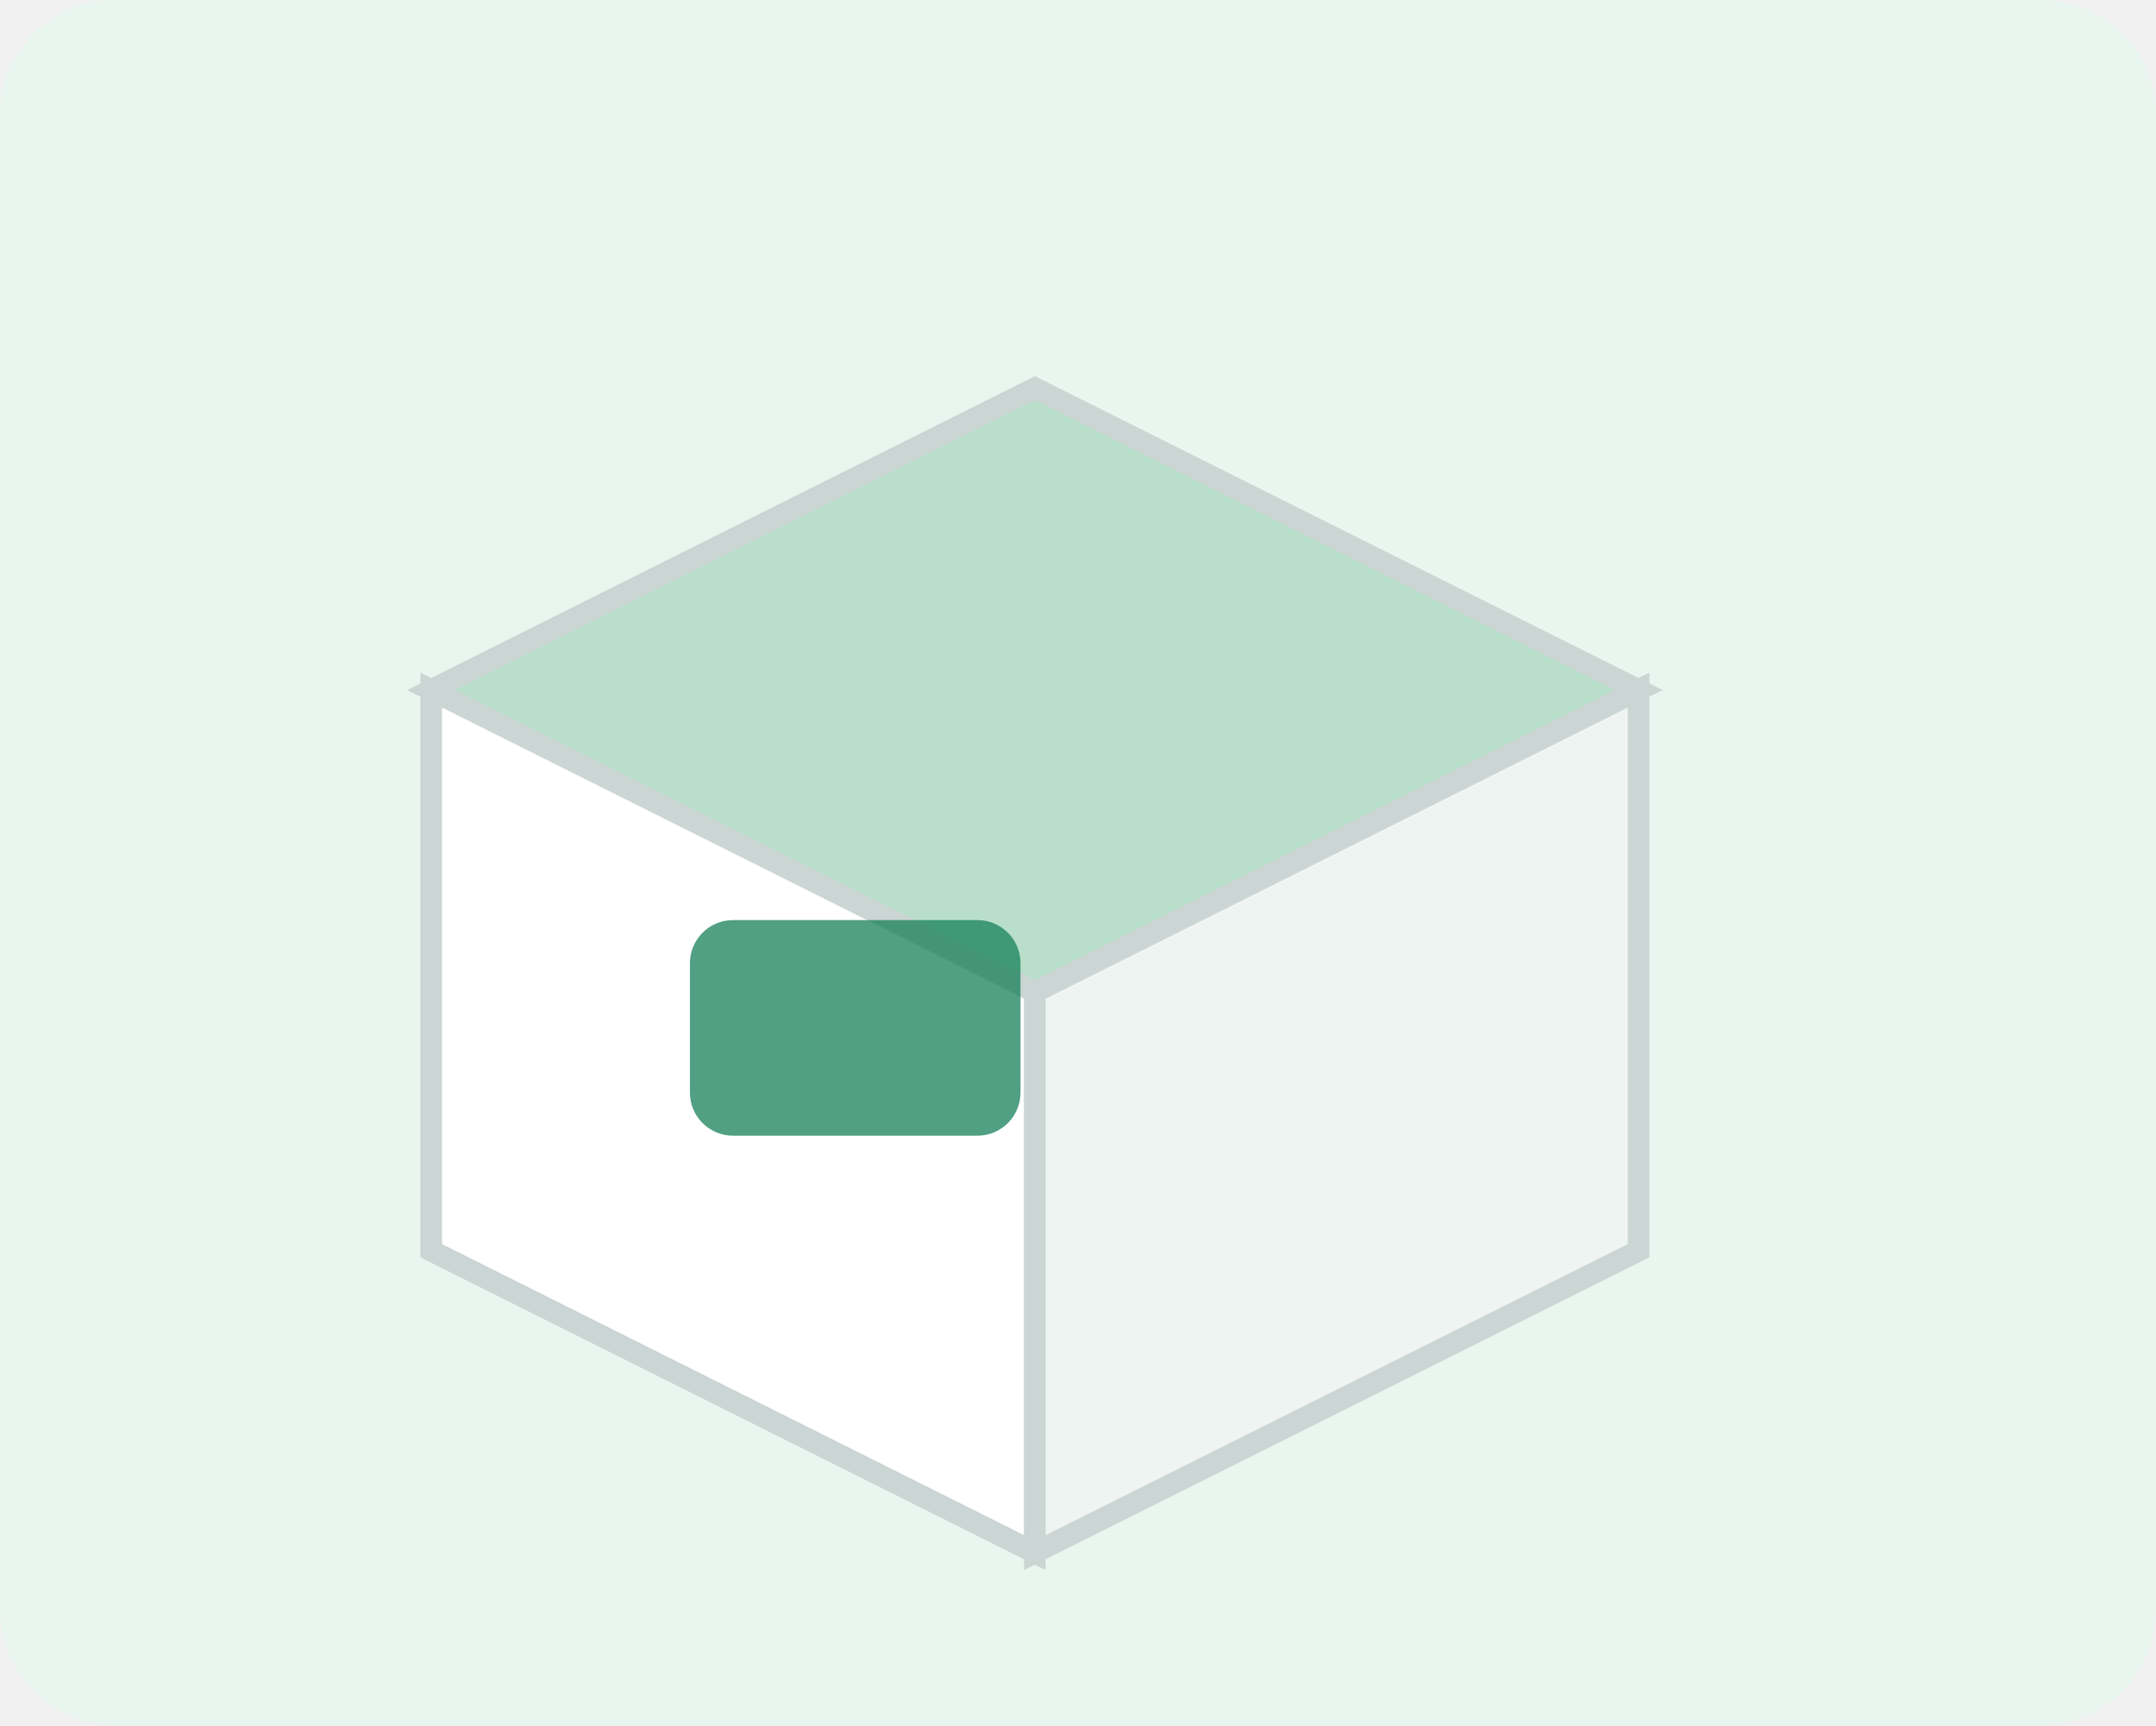
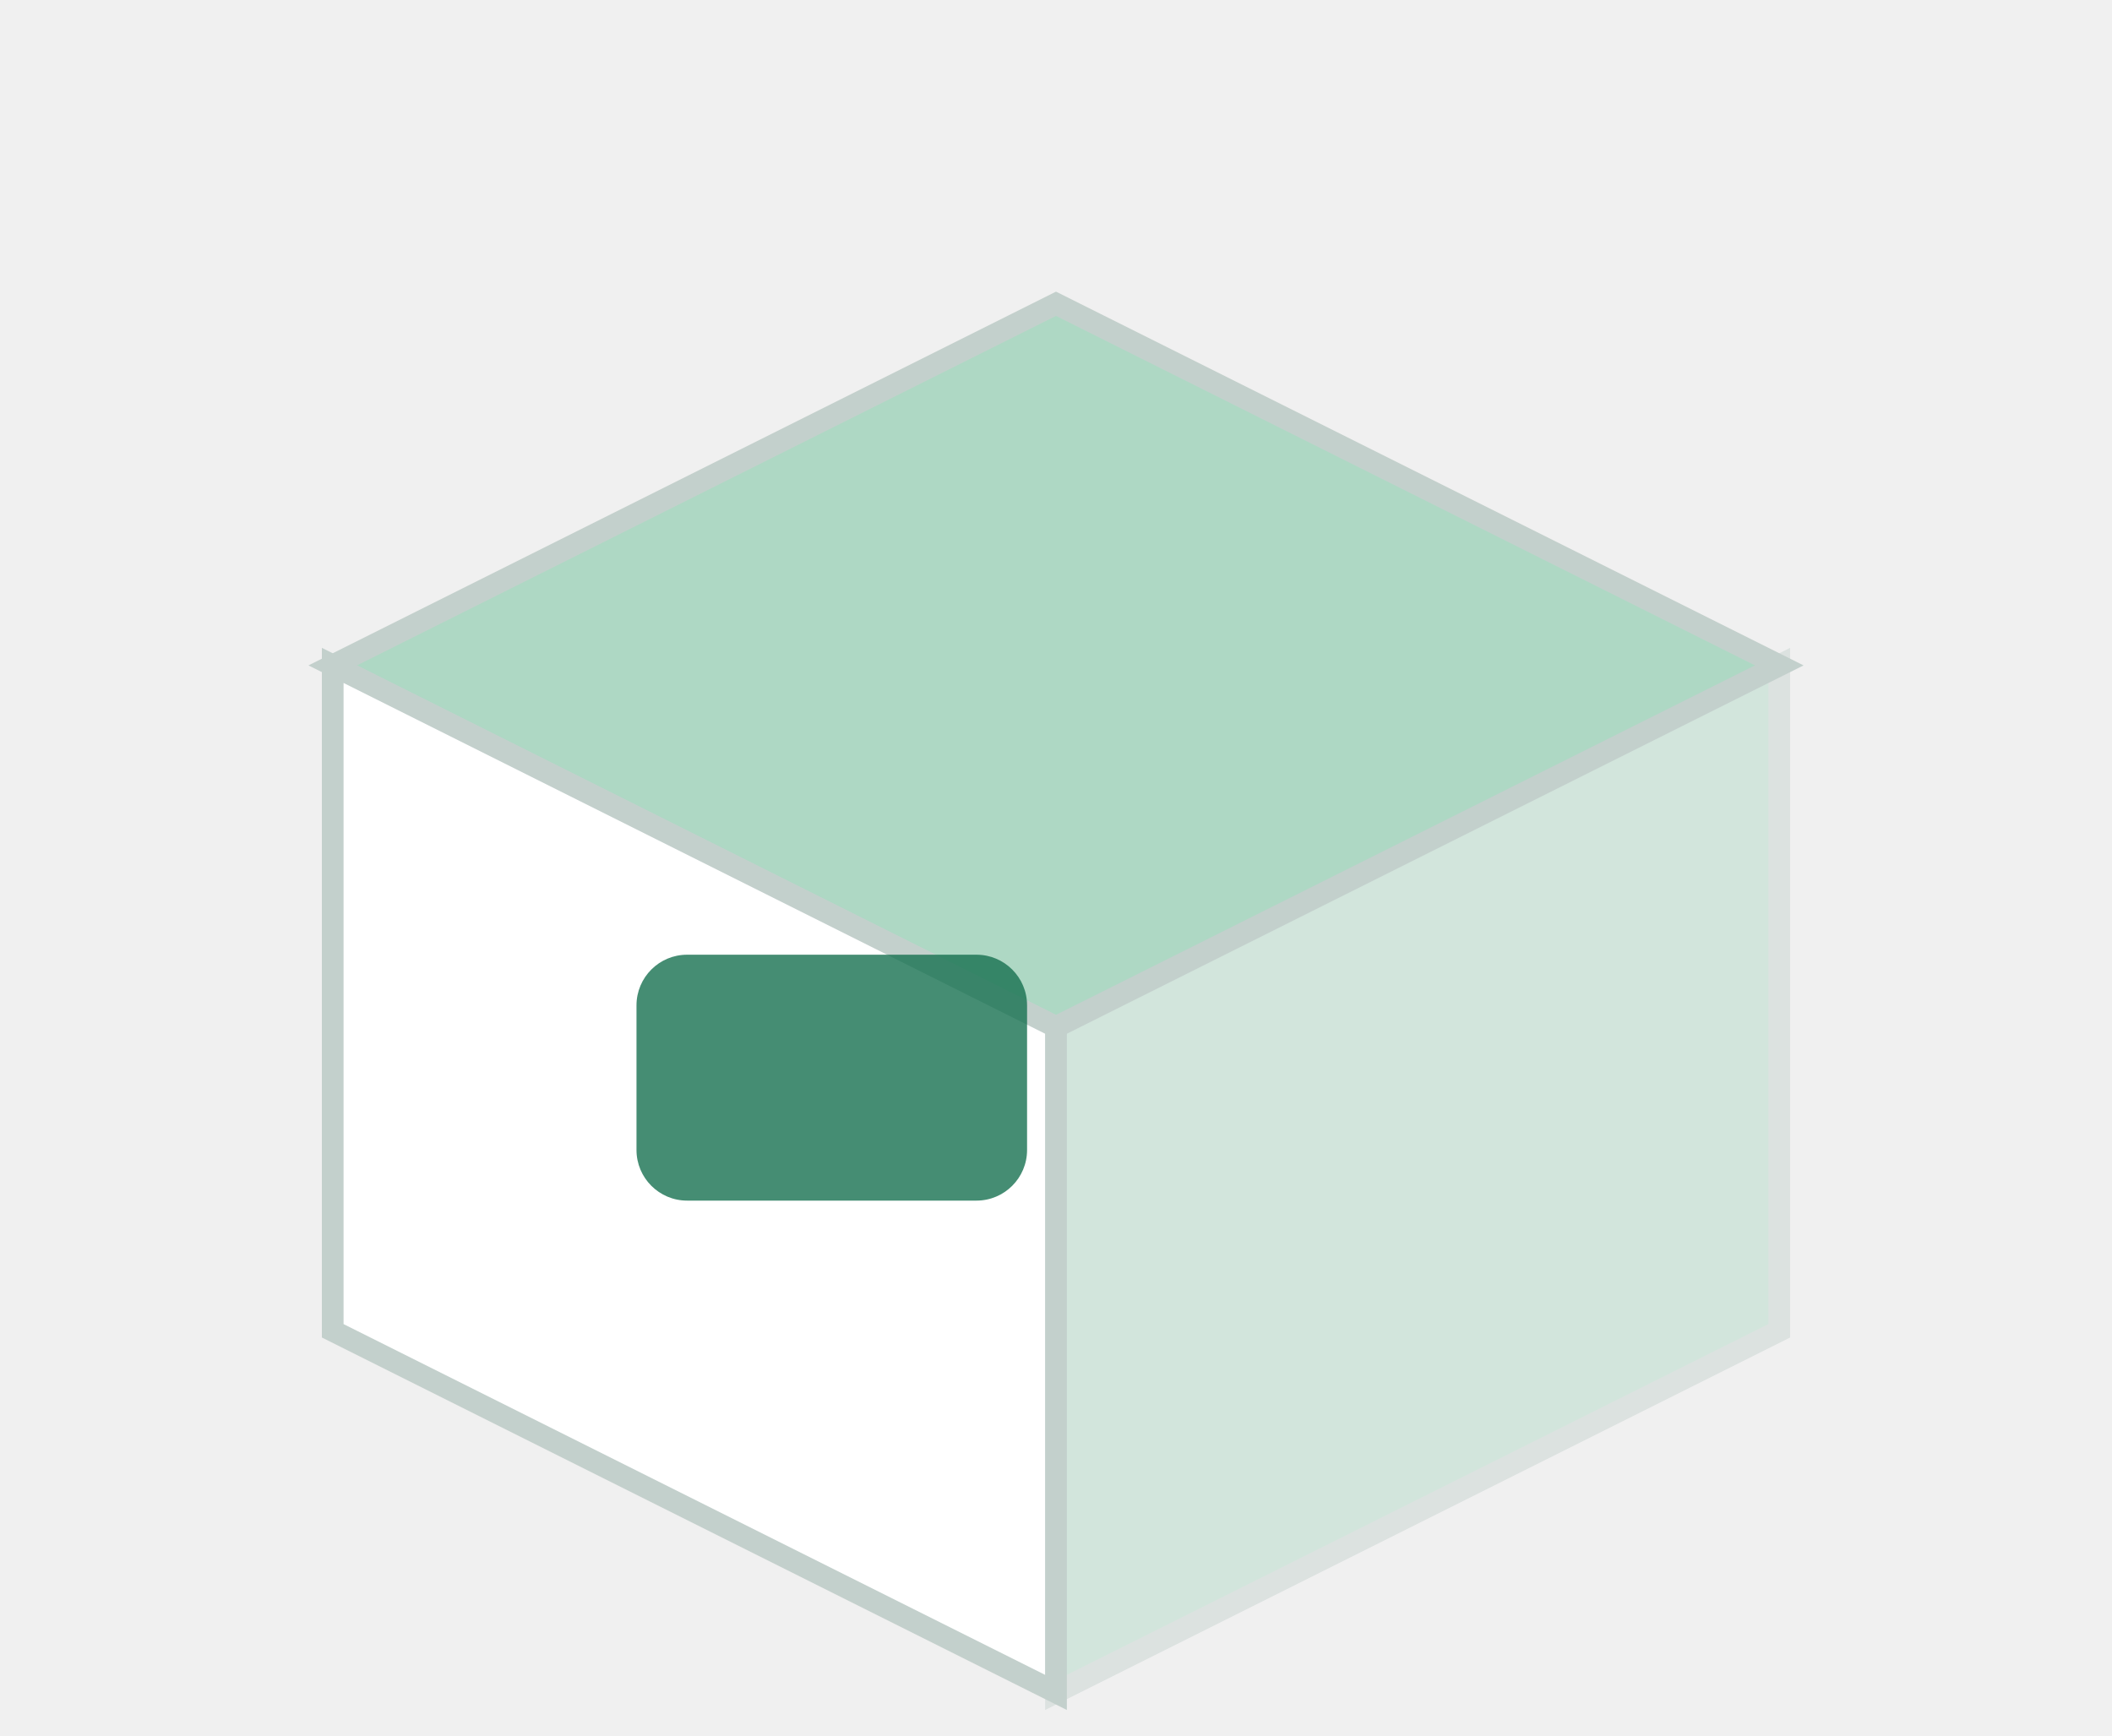
- <svg xmlns="http://www.w3.org/2000/svg" viewBox="0 0 300 240" width="300" height="240" role="img">
-   <rect width="300" height="240" rx="16" fill="#e9f5ef" />
-   <path d="M60 96l84-42 84 42-84 42z" fill="#b9dfcb" stroke="#cbd5d3" stroke-width="3" />
-   <path d="M60 96v78l84 42V138z" fill="#ffffff" stroke="#cbd5d3" stroke-width="3" />
-   <path d="M228 96v78l-84 42V138z" fill="#eef4f2" stroke="#cbd5d3" stroke-width="3" />
-   <rect x="96" y="128" width="46" height="30" rx="6" fill="#17805a" opacity="0.75" />
+ <svg xmlns="http://www.w3.org/2000/svg" viewBox="0 0 292 240" width="292" height="240" fill="none" role="img">
+   <path d="M46 92l100-50 100 50-100 50z" fill="#aed8c4" stroke="#c3d0cc" stroke-width="3" />
+   <path d="M46 92v92l100 50v-92z" fill="#ffffff" stroke="#c3d0cc" stroke-width="3" />
+   <path d="M246 92v92l-100 50v-92z" fill="#aed8c4" opacity="0.45" stroke="#c3d0cc" stroke-width="3" />
+   <rect x="88" y="132" width="54" height="34" rx="7" fill="#177050" opacity="0.8" />
</svg>
